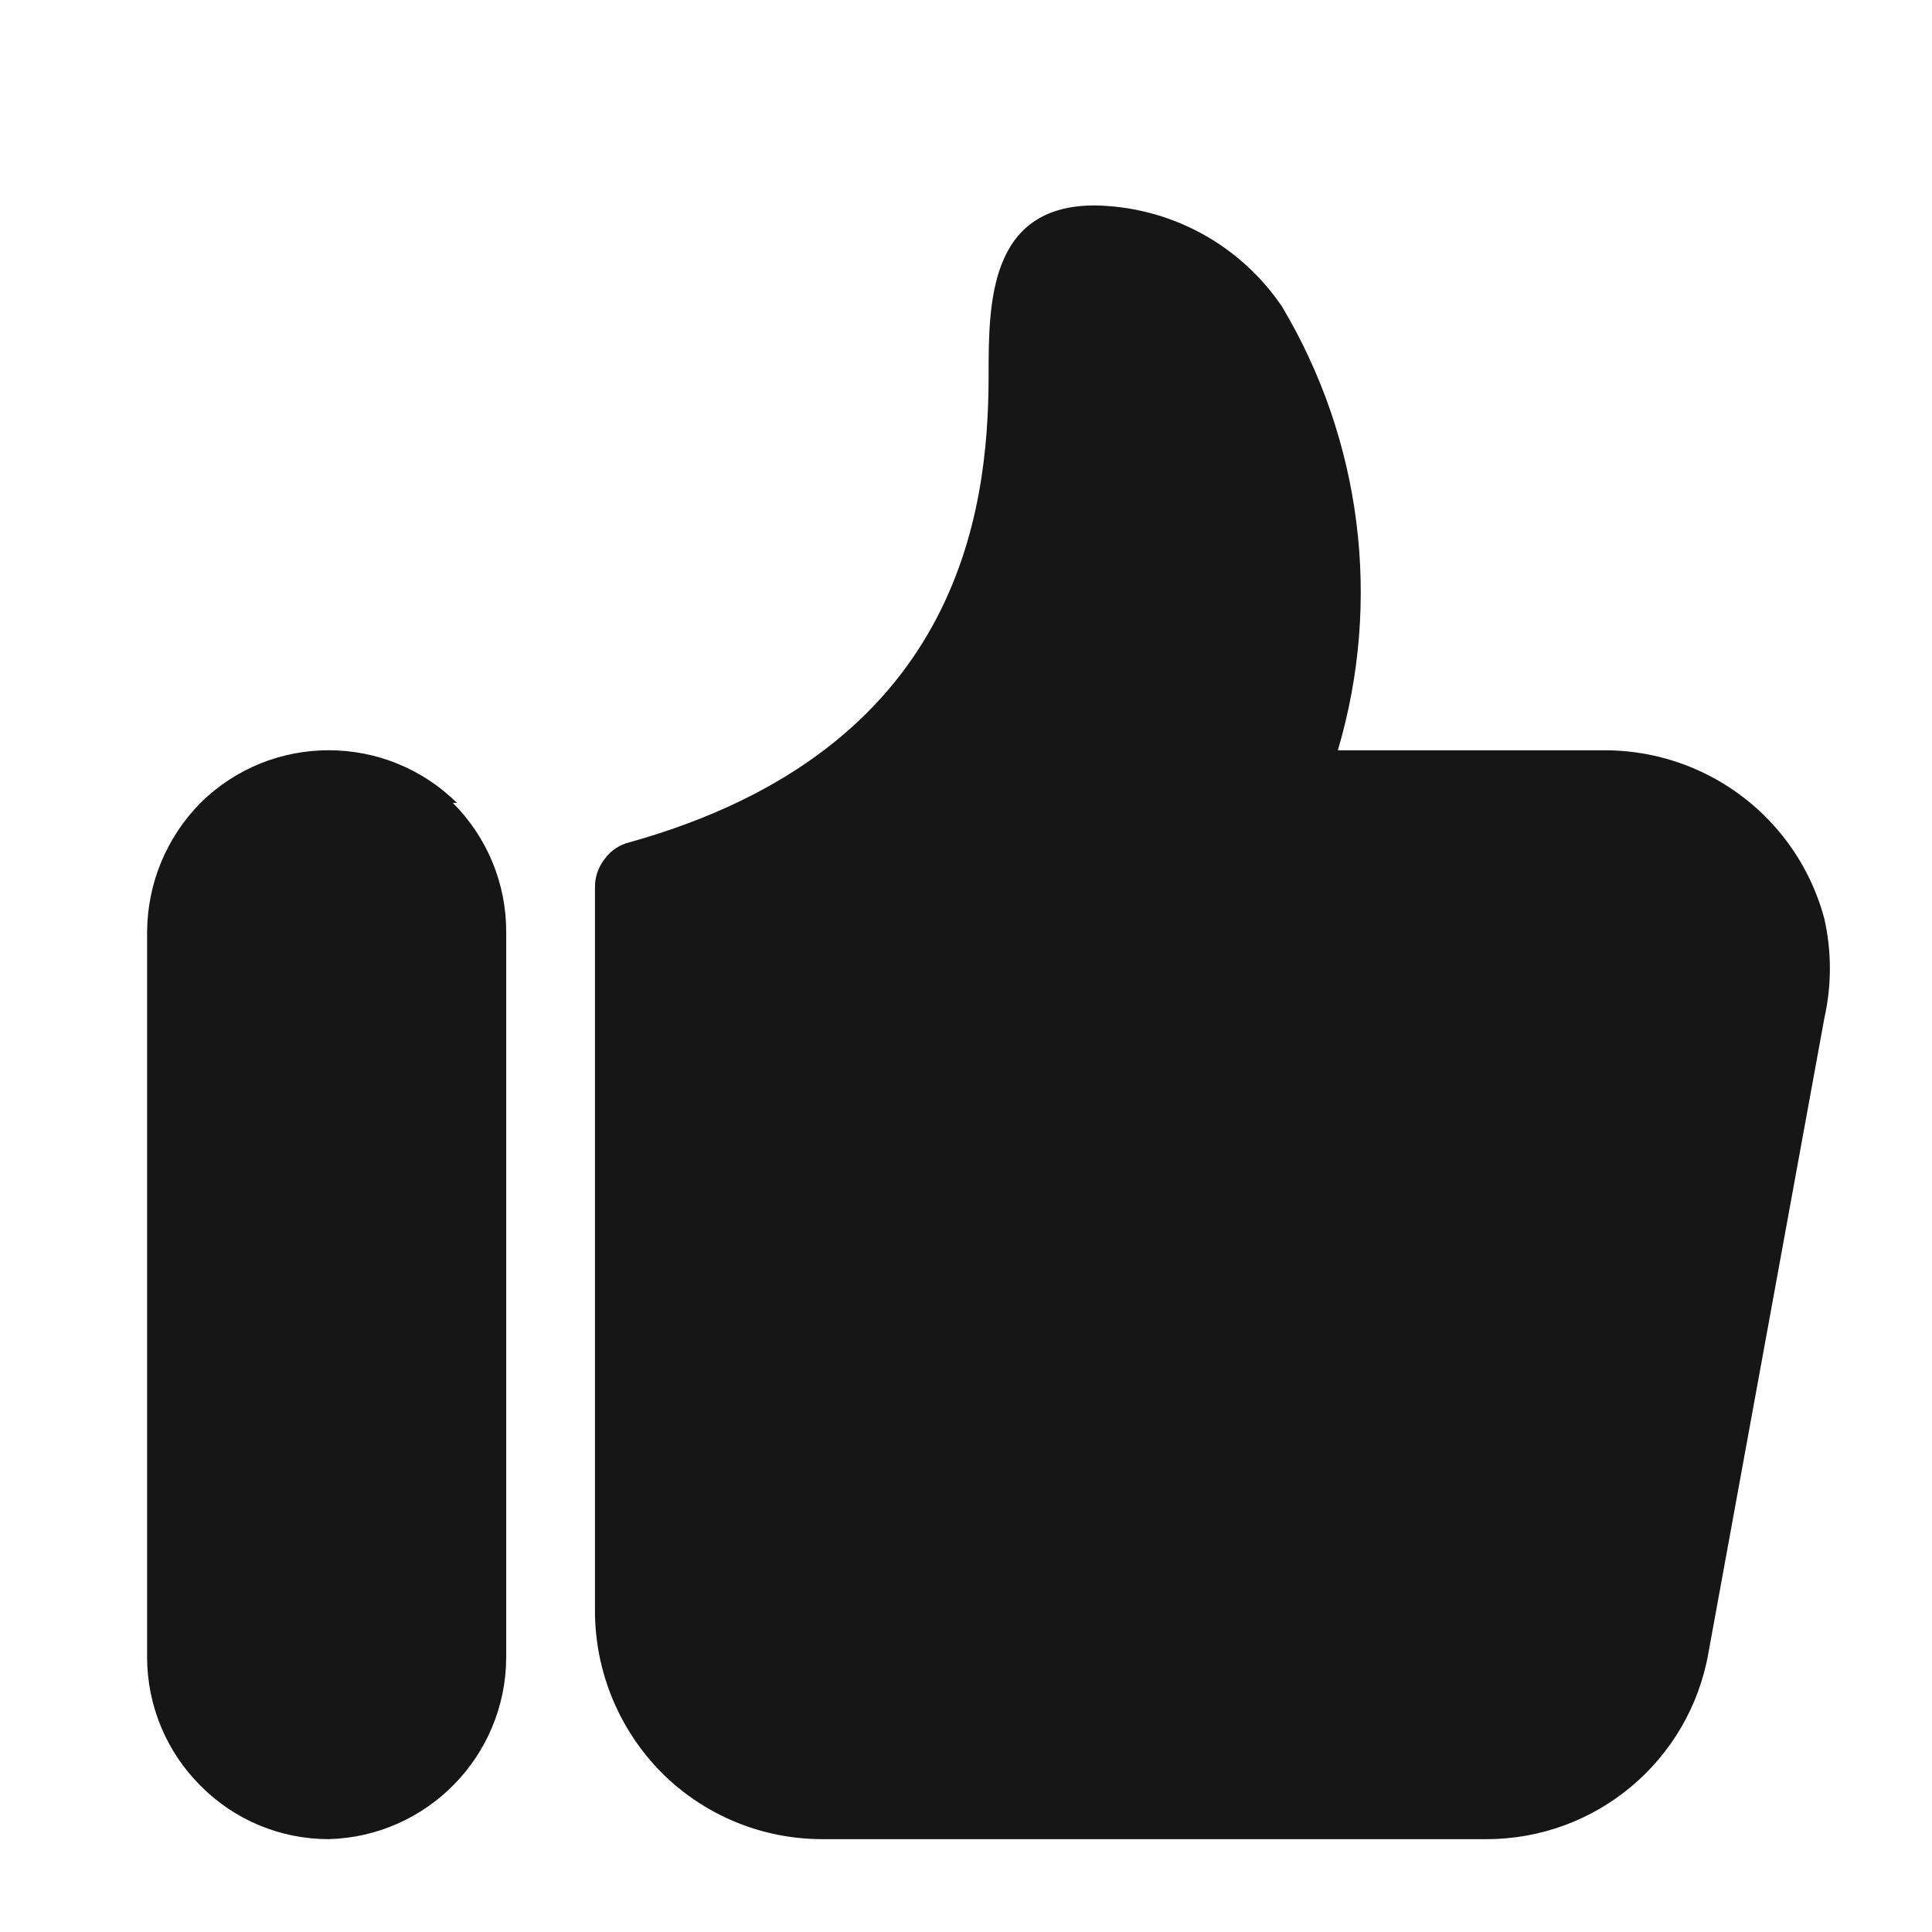
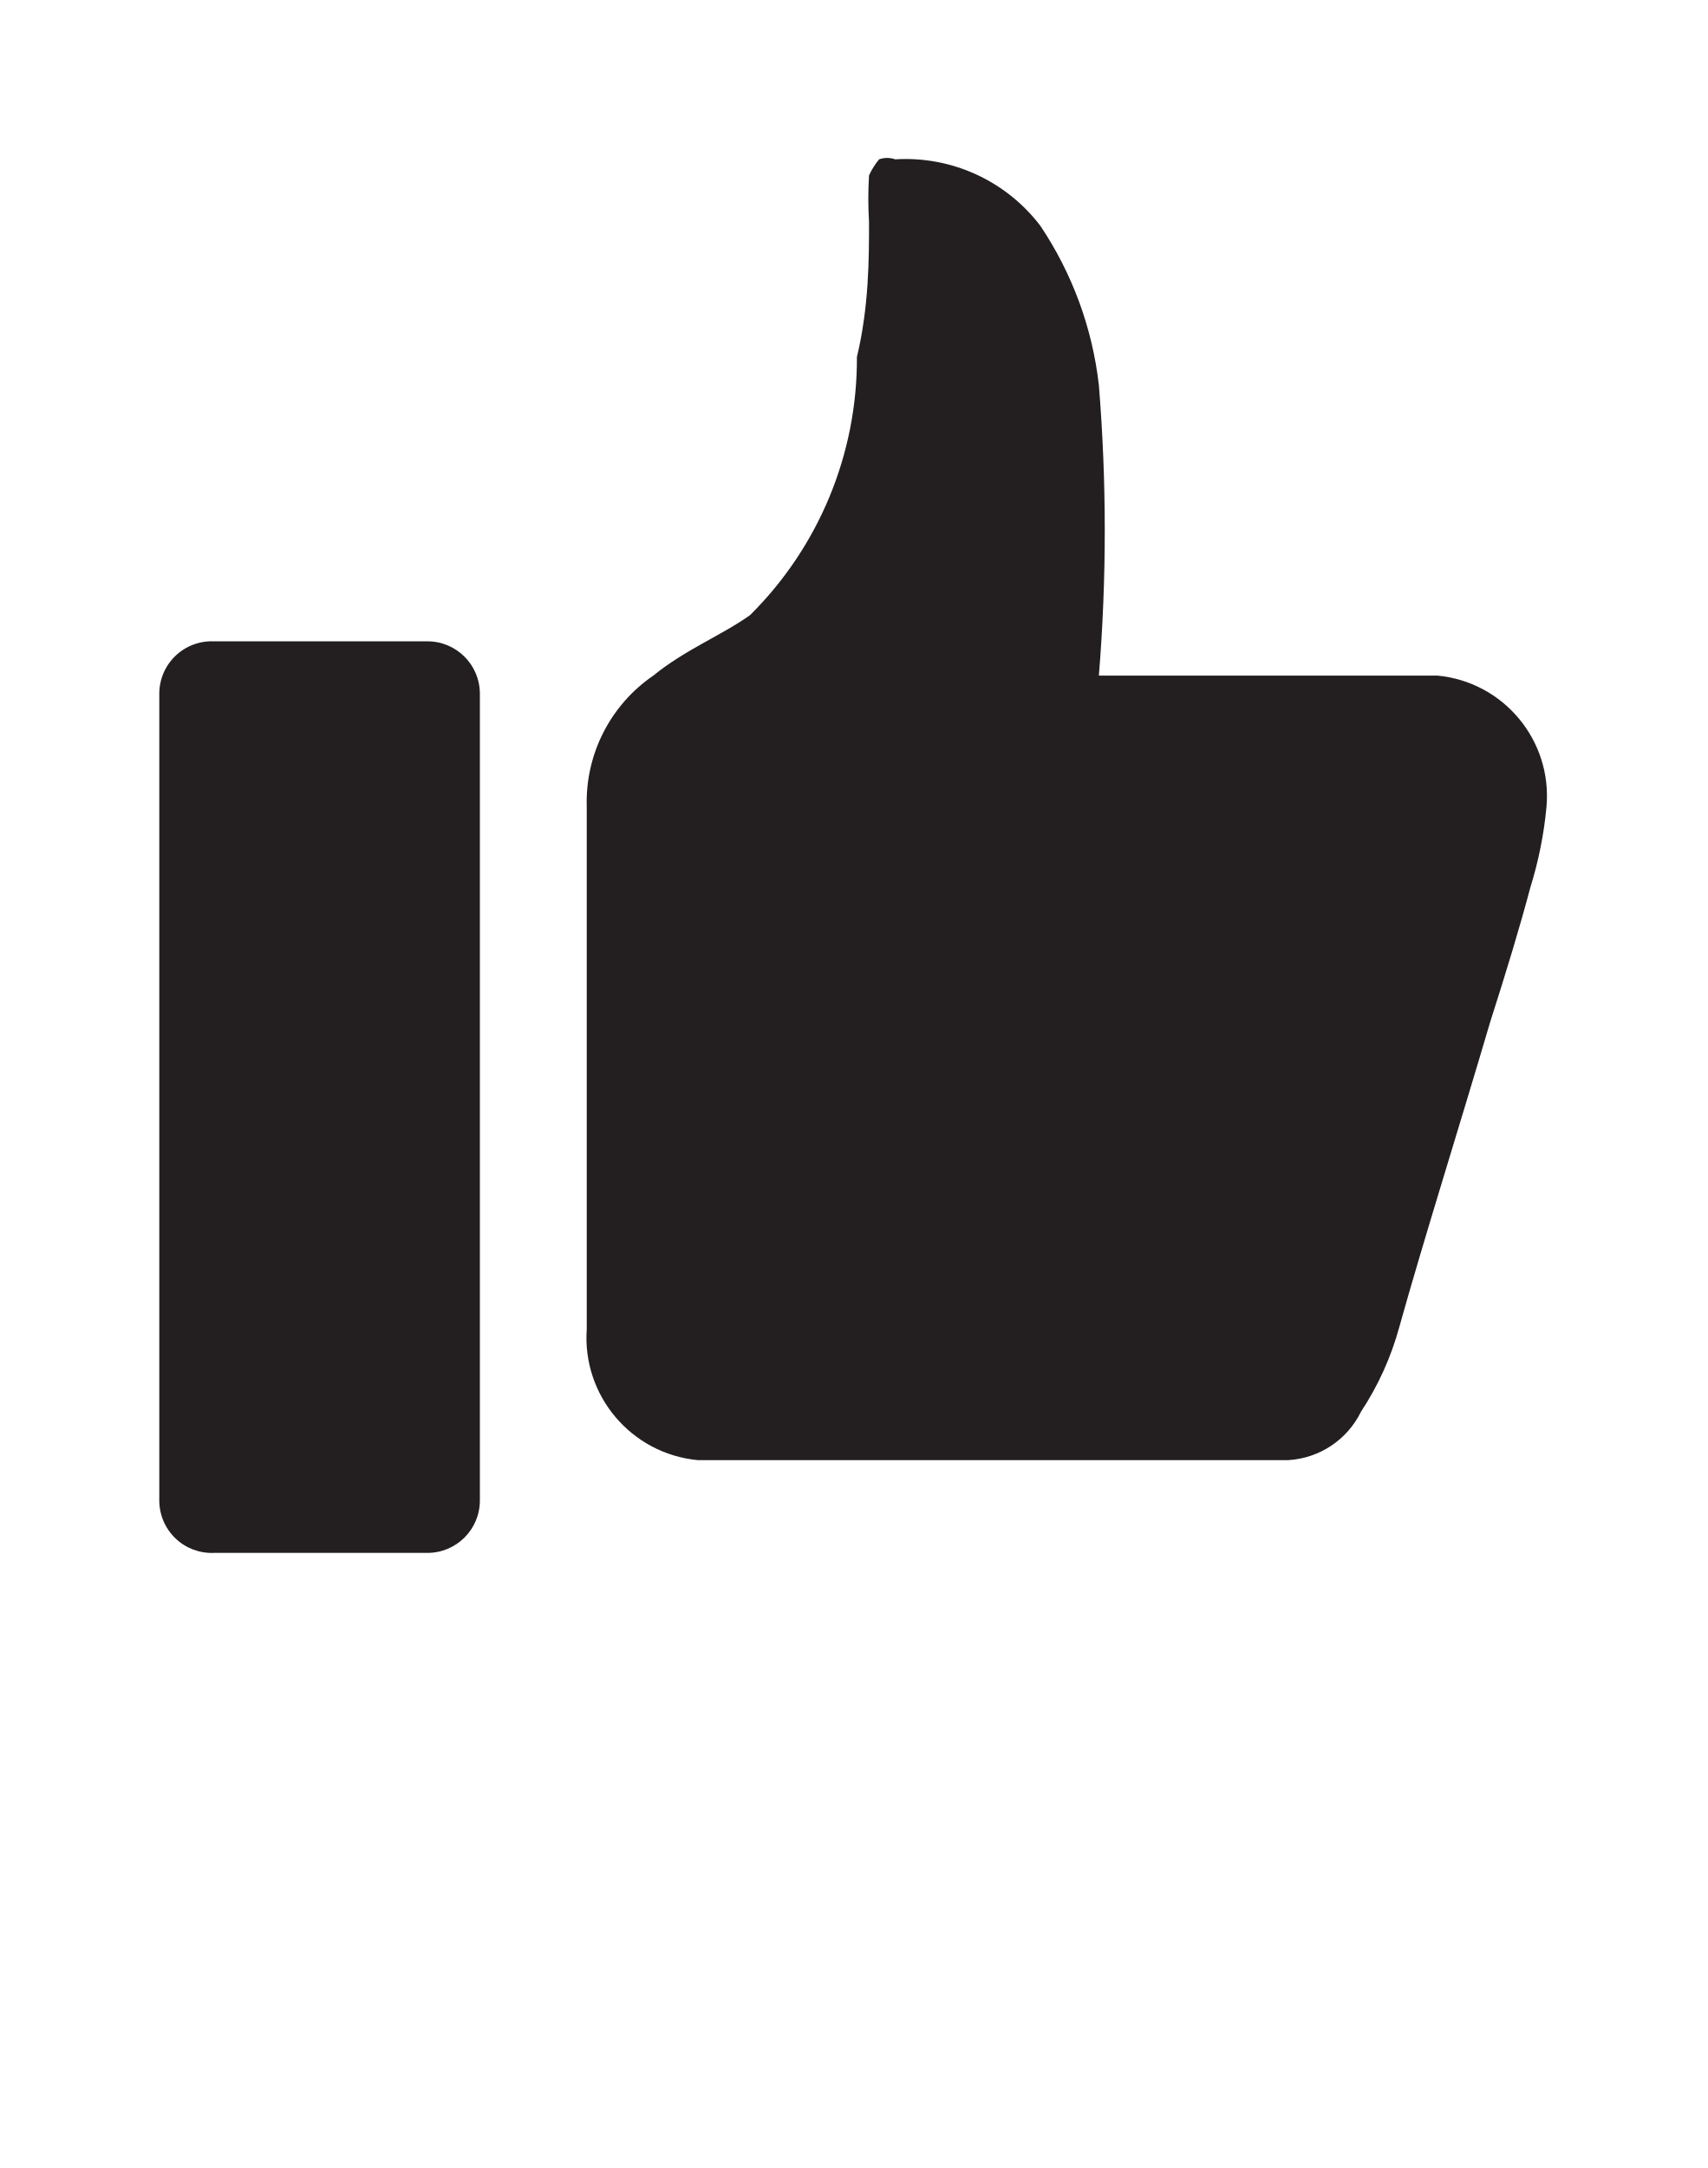
- <svg xmlns="http://www.w3.org/2000/svg" id="Layer_1" data-name="Layer 1" viewBox="0 0 23.51 23.51">
+ <svg xmlns="http://www.w3.org/2000/svg" id="Layer_1" data-name="Layer 1" viewBox="0 0 8.47 10.75">
  <defs>
-     <style>.cls-1{fill:#161616;}</style>
+     <style>.cls-1{fill:#231f20;}</style>
  </defs>
-   <path class="cls-1" d="M5.51,9.77a2.21,2.21,0,0,1,.65,1.57v8.83A2.22,2.22,0,0,1,4,22.38a2.19,2.19,0,0,1-1.56-.65,2.21,2.21,0,0,1-.65-1.56V11.34a2.25,2.25,0,0,1,.65-1.57,2.22,2.22,0,0,1,3.12,0ZM22.2,11.18a2.75,2.75,0,0,1,0,1.21l-1.41,7.72a2.74,2.74,0,0,1-2.71,2.27H10a2.76,2.76,0,0,1-1.95-.81,2.8,2.8,0,0,1-.81-1.95V10.8a.55.55,0,0,1,.12-.35.52.52,0,0,1,.3-.2c4-1.12,4.37-4,4.37-5.68,0-.87,0-2.07,1.29-2.07A2.8,2.8,0,0,1,15.6,3.73a6.78,6.78,0,0,1,.68,5.4h3.25a2.77,2.77,0,0,1,1.17.26,2.76,2.76,0,0,1,1.5,1.79Z" />
+   <path class="cls-1" d="M4.44.79a.12.12,0,0,0-.08,0,.35.35,0,0,0-.05.08,1.89,1.89,0,0,0,0,.23c0,.18,0,.42-.06.67a1.79,1.79,0,0,1-.53,1.28c-.14.1-.32.17-.48.3A.76.76,0,0,0,2.91,4V6.59a.61.61,0,0,0,.55.65H6.39A.43.43,0,0,0,6.75,7a1.46,1.46,0,0,0,.19-.42c.12-.43.3-1,.45-1.51.08-.25.15-.48.2-.67A1.94,1.94,0,0,0,7.67,4a.6.6,0,0,0-.54-.65H5.45a8.9,8.9,0,0,0,0-1.44,1.78,1.78,0,0,0-.29-.79A.84.84,0,0,0,4.44.79ZM1.06,3.18a.26.26,0,0,0-.27.26h0v4a.26.26,0,0,0,.27.26H2.12a.26.26,0,0,0,.26-.26h0v-4a.26.26,0,0,0-.26-.26H1.06Z" />
</svg>
